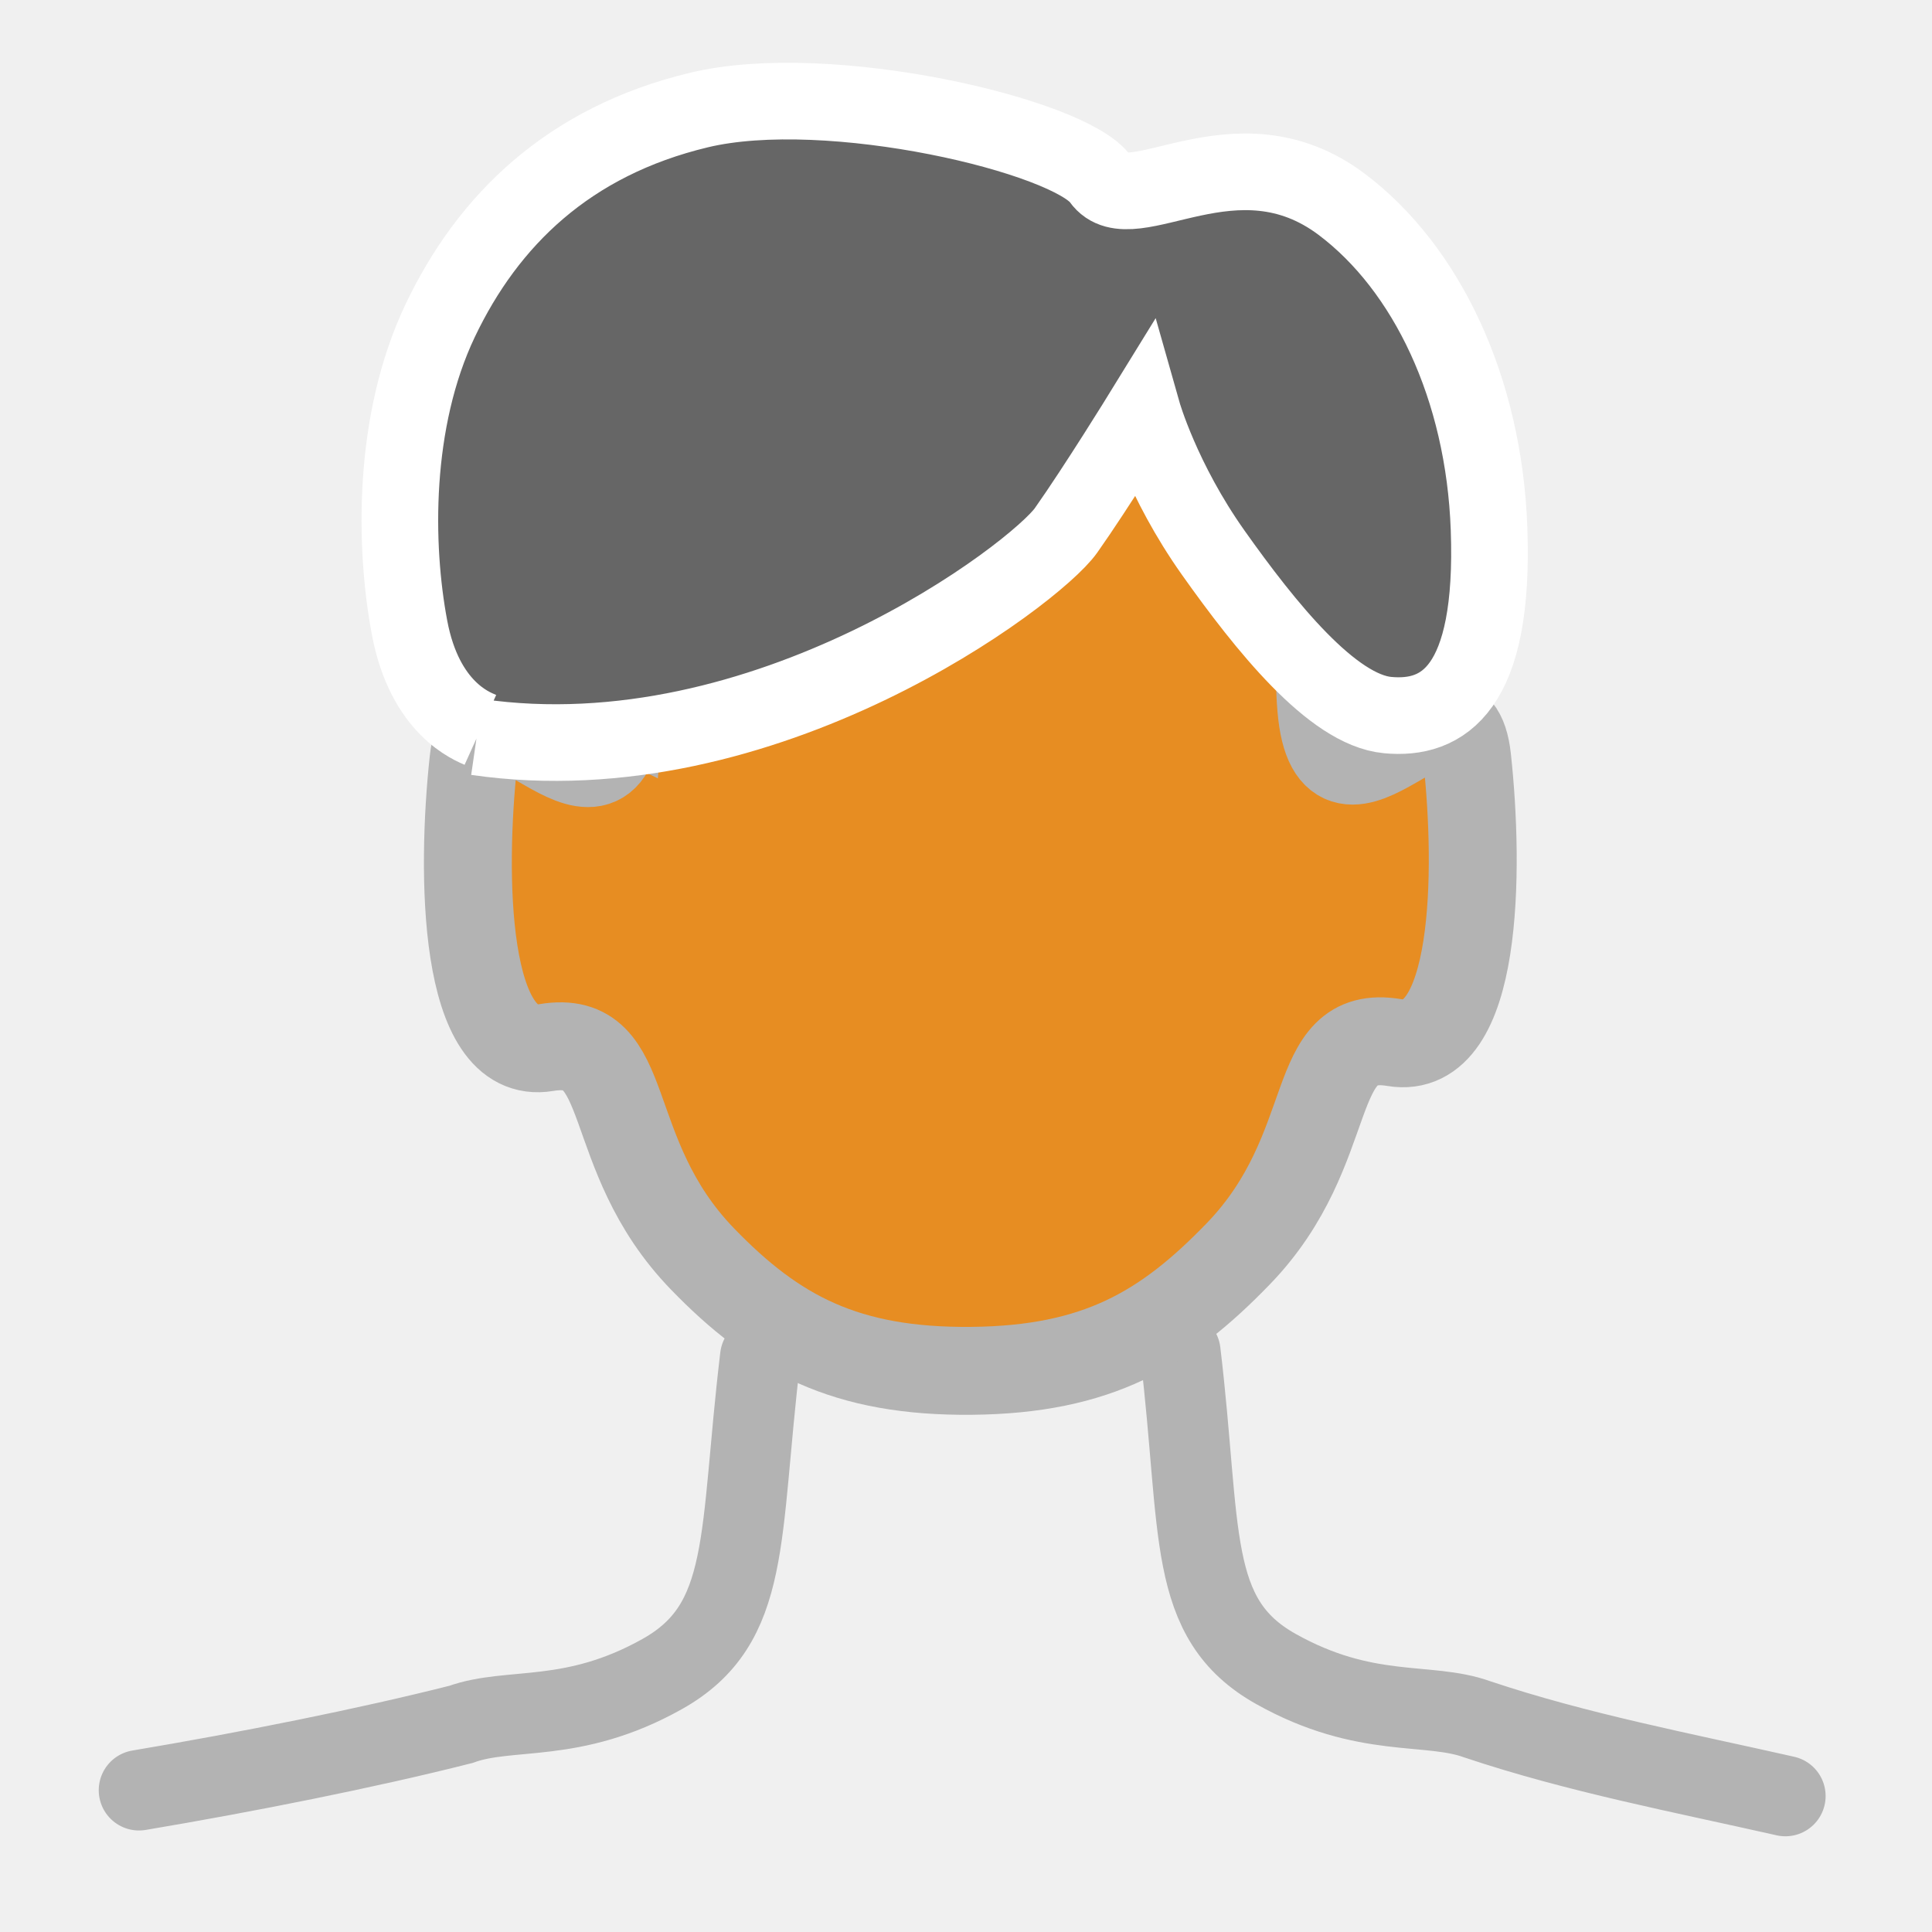
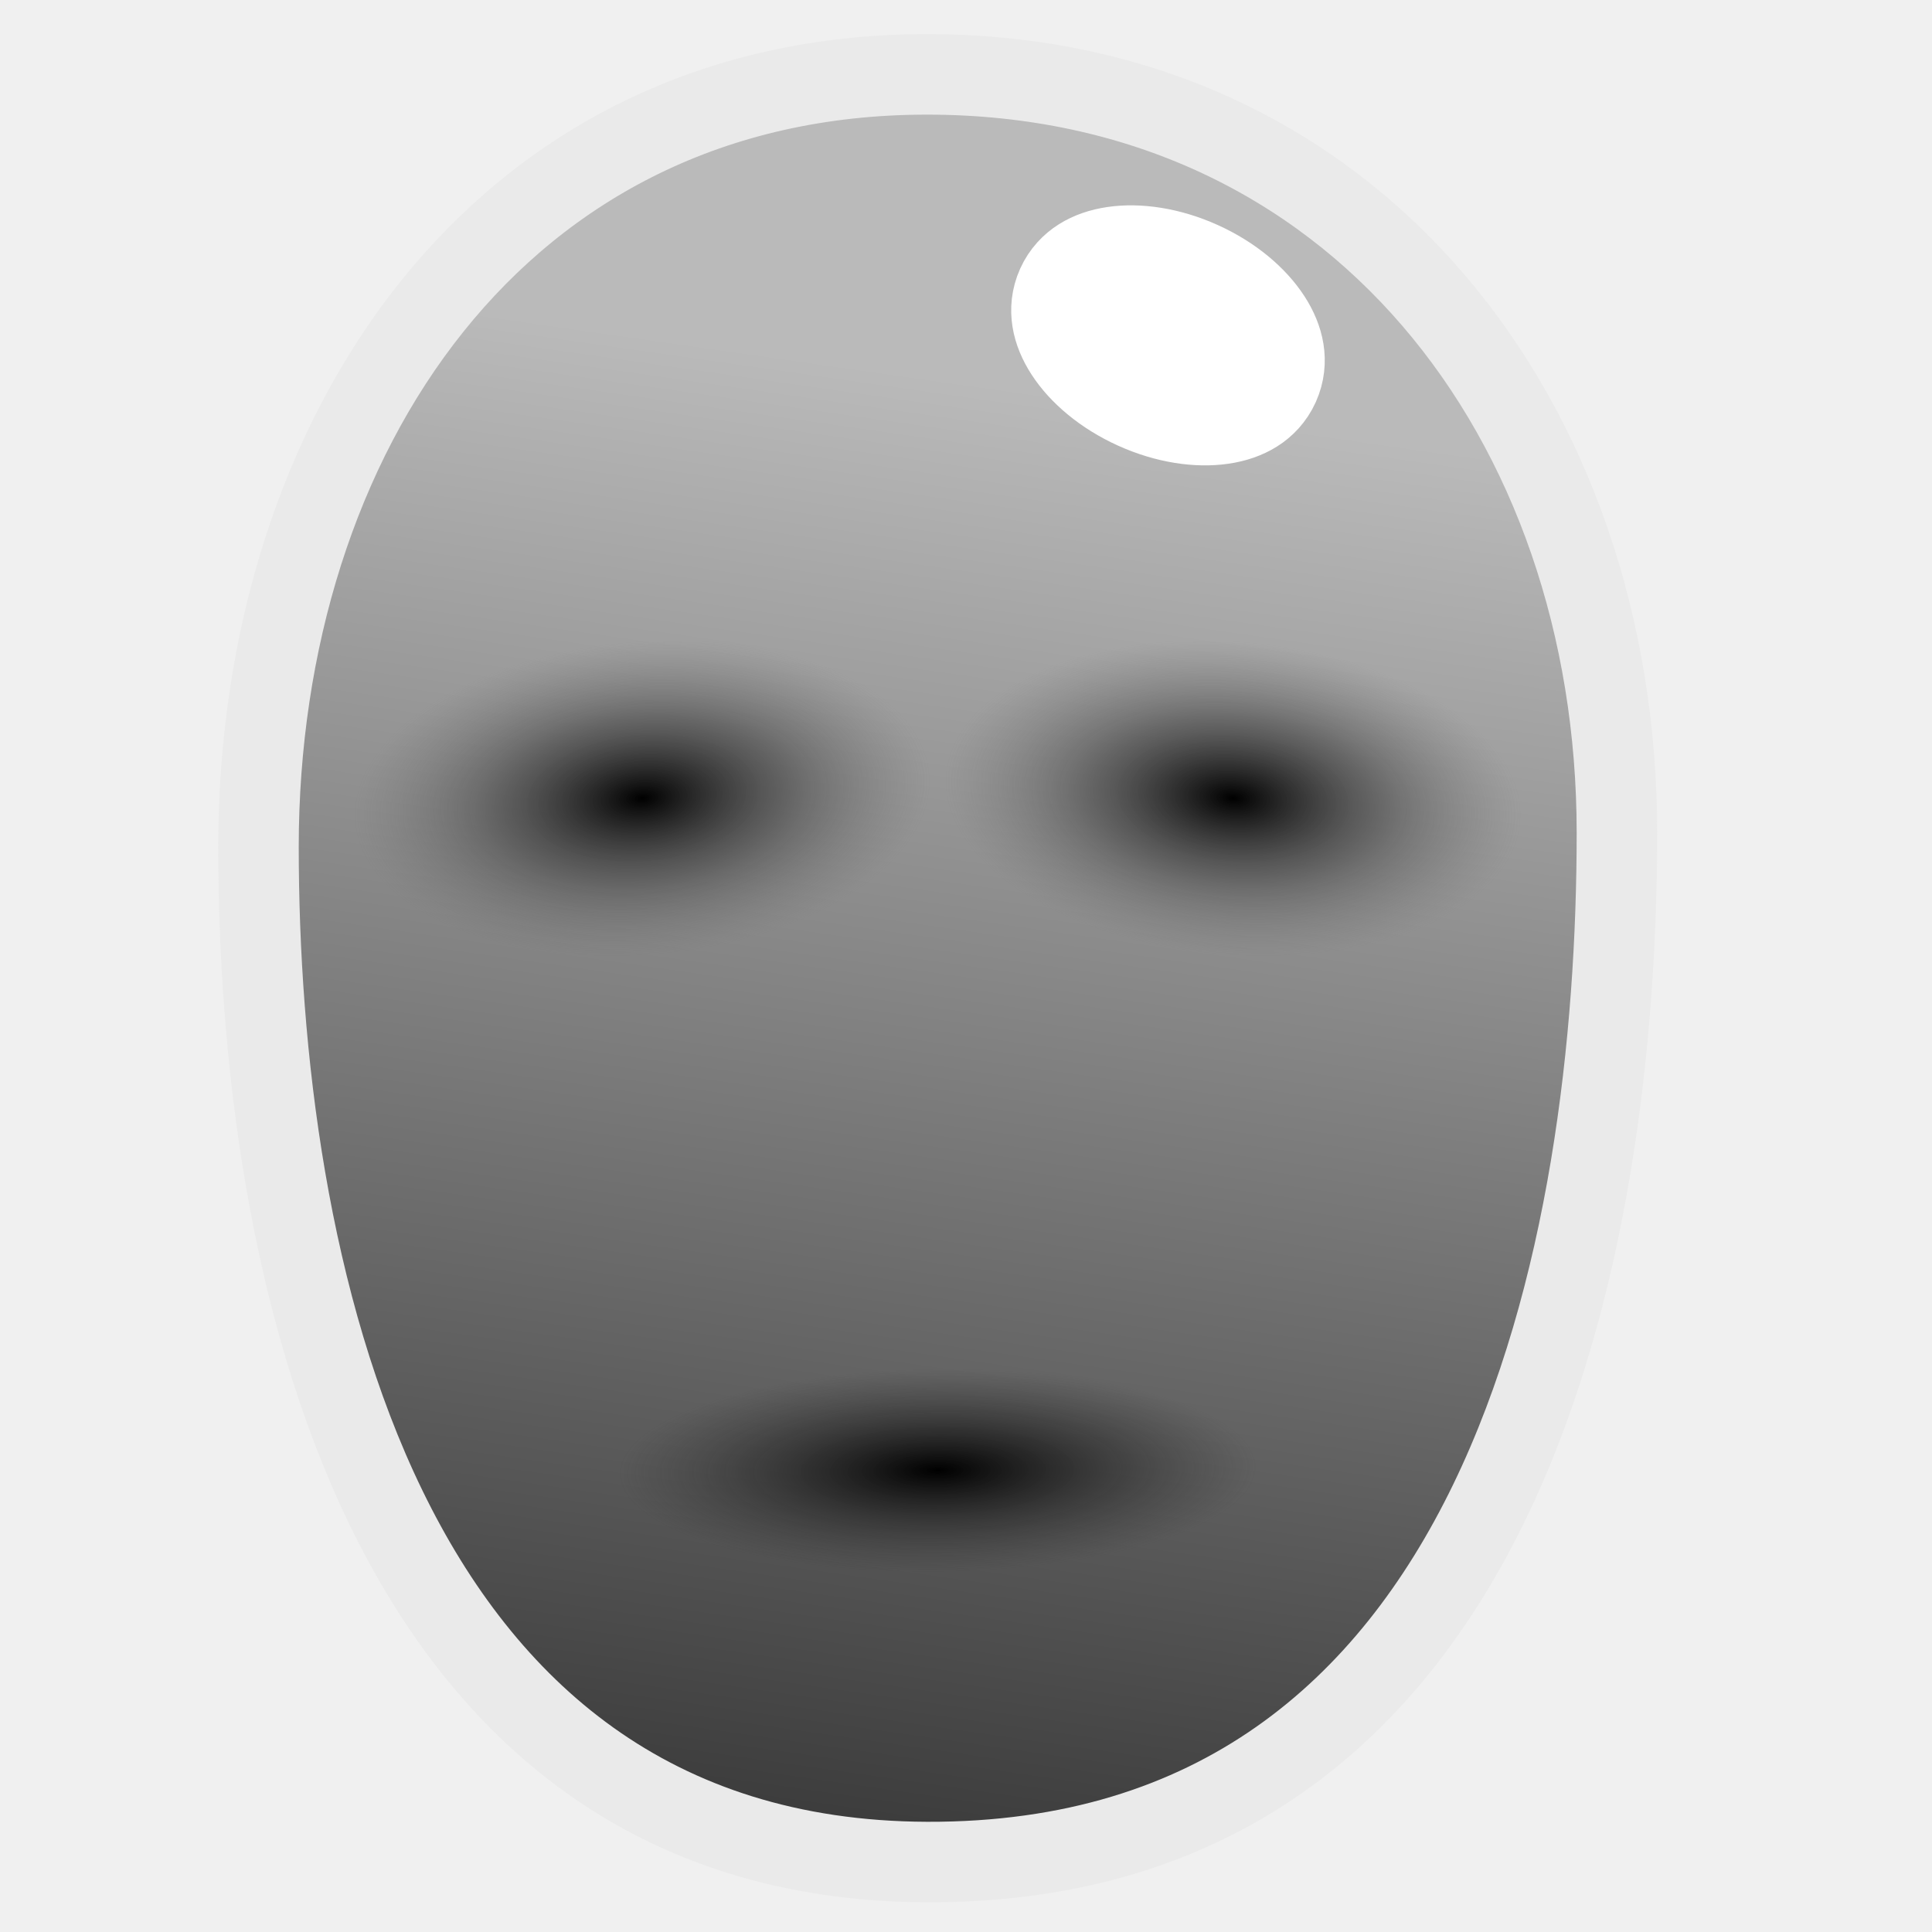
- <svg xmlns="http://www.w3.org/2000/svg" width="24" height="24" id="svg4744" version="1.1">
-   <defs id="defs4746" />
+ <svg xmlns="http://www.w3.org/2000/svg" xmlns:xlink="http://www.w3.org/1999/xlink" width="24" height="24" id="svg4744" version="1.1">
+   <defs id="defs4746">
+     <linearGradient id="linearGradient4062">
+       <stop style="stop-color:#000000;stop-opacity:1;" offset="0" id="stop4064" />
+       <stop style="stop-color:#2f2f2f;stop-opacity:0;" offset="1" id="stop4066" />
+     </linearGradient>
+     <linearGradient id="linearGradient3946">
+       <stop style="stop-color:#bababa;stop-opacity:1;" offset="0" id="stop3948" />
+       <stop style="stop-color:#323232;stop-opacity:1;" offset="1" id="stop3950" />
+     </linearGradient>
+     <linearGradient id="linearGradient3783">
+       <stop style="stop-color:#bababa;stop-opacity:1;" offset="0" id="stop3785" />
+       <stop style="stop-color:#bababa;stop-opacity:0;" offset="1" id="stop3787" />
+     </linearGradient>
+     <linearGradient id="linearGradient3772">
+       <stop style="stop-color:#000000;stop-opacity:1;" offset="0" id="stop3774" />
+       <stop style="stop-color:#666666;stop-opacity:0" offset="1" id="stop3776" />
+     </linearGradient>
+     <linearGradient xlink:href="#linearGradient3783" id="linearGradient3789" x1="14.905" y1="1036.342" x2="4.632" y2="1050.27" gradientUnits="userSpaceOnUse" gradientTransform="translate(-30.26786,-4.375)" />
+     <radialGradient xlink:href="#linearGradient3772" id="radialGradient3809" cx="6.789" cy="9.887" fx="6.789" fy="9.887" r="4.816" gradientTransform="matrix(0.6026992,0.3739307,-0.1585989,0.2556288,-26.27527,1028.03)" gradientUnits="userSpaceOnUse" />
+     <linearGradient xlink:href="#linearGradient3783-4" id="linearGradient3789-8" x1="14.905" y1="1036.342" x2="4.632" y2="1050.27" gradientUnits="userSpaceOnUse" />
+     <linearGradient id="linearGradient3783-4">
+       <stop style="stop-color:#bababa;stop-opacity:1;" offset="0" id="stop3785-6" />
+       <stop style="stop-color:#bababa;stop-opacity:0;" offset="1" id="stop3787-8" />
+     </linearGradient>
+     <radialGradient xlink:href="#linearGradient3772-8" id="radialGradient3809-5" cx="6.789" cy="9.887" fx="6.789" fy="9.887" r="4.816" gradientTransform="matrix(0.6026992,0.3739307,-0.1585989,0.2556288,-26.27527,1028.03)" gradientUnits="userSpaceOnUse" />
+     <linearGradient id="linearGradient3772-8">
+       <stop style="stop-color:#000000;stop-opacity:1;" offset="0" id="stop3774-4" />
+       <stop style="stop-color:#666666;stop-opacity:0" offset="1" id="stop3776-5" />
+     </linearGradient>
+     <radialGradient r="4.816" fy="9.887" fx="6.789" cy="9.887" cx="6.789" gradientTransform="matrix(0.7490424,0.02873228,-0.01549183,0.4038676,10.98386,1034.124)" gradientUnits="userSpaceOnUse" id="radialGradient3893" xlink:href="#linearGradient3772-8" />
+     <radialGradient r="4.816" fy="9.887" fx="6.789" cy="9.887" cx="6.789" gradientTransform="matrix(0.9522502,0.03528737,-0.01496679,0.4038874,9.515927,1035.089)" gradientUnits="userSpaceOnUse" id="radialGradient3893-1" xlink:href="#linearGradient3772-8-7" />
+     <linearGradient id="linearGradient3772-8-7">
+       <stop style="stop-color:#000000;stop-opacity:1;" offset="0" id="stop3774-4-5" />
+       <stop style="stop-color:#666666;stop-opacity:0" offset="1" id="stop3776-5-3" />
+     </linearGradient>
+     <radialGradient r="4.816" fy="9.887" fx="6.789" cy="9.887" cx="6.789" gradientTransform="matrix(-0.7424873,0.06150774,0.03336676,0.4027849,12.68778,1033.878)" gradientUnits="userSpaceOnUse" id="radialGradient3927" xlink:href="#linearGradient3772-8-7" />
+     <linearGradient xlink:href="#linearGradient3946" id="linearGradient3952" x1="12.838" y1="1033.157" x2="10.088" y2="1052.354" gradientUnits="userSpaceOnUse" gradientTransform="translate(-0.3053582,0)" />
+     <radialGradient r="4.816" fy="9.887" fx="6.789" cy="9.887" cx="6.789" gradientTransform="matrix(-0.7424873,0.06150774,0.03336676,0.4027849,12.68778,1033.878)" gradientUnits="userSpaceOnUse" id="radialGradient3927-6" xlink:href="#linearGradient3772-8-7-3" />
+     <linearGradient id="linearGradient3772-8-7-3">
+       <stop style="stop-color:#000000;stop-opacity:1;" offset="0" id="stop3774-4-5-2" />
+       <stop style="stop-color:#666666;stop-opacity:0" offset="1" id="stop3776-5-3-0" />
+     </linearGradient>
+     <radialGradient r="4.816" fy="9.887" fx="6.789" cy="9.887" cx="6.789" gradientTransform="matrix(-0.7424873,0.06150774,0.03336676,0.4027849,16.60754,1041.302)" gradientUnits="userSpaceOnUse" id="radialGradient4005" xlink:href="#linearGradient3772-8-7-3" />
+     <radialGradient r="4.816" fy="9.887" fx="6.789" cy="9.887" cx="6.789" gradientTransform="matrix(-0.7424873,0.06150774,0.03336676,0.4027849,12.68778,1033.878)" gradientUnits="userSpaceOnUse" id="radialGradient3927-8" xlink:href="#linearGradient3772-8-7-1" />
+     <linearGradient id="linearGradient3772-8-7-1">
+       <stop style="stop-color:#000000;stop-opacity:1;" offset="0" id="stop3774-4-5-4" />
+       <stop style="stop-color:#666666;stop-opacity:0" offset="1" id="stop3776-5-3-9" />
+     </linearGradient>
+     <radialGradient r="4.816" fy="9.887" fx="6.789" cy="9.887" cx="6.789" gradientTransform="matrix(0.7424873,0.06150774,-0.03336676,0.4027849,10.60345,1033.878)" gradientUnits="userSpaceOnUse" id="radialGradient4041" xlink:href="#linearGradient3772-8-7-1" />
+     <radialGradient xlink:href="#linearGradient4062" id="radialGradient4068" cx="11.333" cy="18.097" fx="11.333" fy="18.097" r="3.878" gradientTransform="matrix(1.023862,-0.01151272,0.00366489,0.3259298,-0.02107443,1040.86)" gradientUnits="userSpaceOnUse" />
+     <radialGradient xlink:href="#linearGradient3772-8-7" id="radialGradient4074" gradientUnits="userSpaceOnUse" gradientTransform="matrix(-0.7424873,0.06150774,0.03336676,0.4027849,12.68778,1033.878)" cx="6.789" cy="9.887" fx="6.789" fy="9.887" r="4.816" />
+     <radialGradient xlink:href="#linearGradient3772-8-7-1" id="radialGradient4076" gradientUnits="userSpaceOnUse" gradientTransform="matrix(0.7424873,0.06150774,-0.03336676,0.4027849,10.60345,1033.878)" cx="6.789" cy="9.887" fx="6.789" fy="9.887" r="4.816" />
+   </defs>
  <g id="layer1" transform="translate(0,-1028.362)">
    <g id="g4242-2" transform="matrix(1.350455,0,0,1.350455,-35.31869,569.3091)" style="fill:none;stroke:#b3b3b3;stroke-opacity:1" />
-     <rect ry="3.727" y="1028.842" x="-23.52" height="23.04" width="23.04" id="rect2996-9-2-7-9-4-68-54-3" style="fill:none;stroke:none" transform="scale(-1,1)" />
-     <g id="g4198-9" transform="translate(-14.74447,731.851)" style="fill:#ffffff;stroke:#b3b3b3;stroke-opacity:1">
-       <path id="path3992-7-4-2-3-6" d="m 29.407,313.306 c 0.268,2.232 0.071,3.312 1.188,3.938 1.116,0.625 1.886,0.403 2.5,0.625 1.248,0.418 2.546,0.663 3.828,0.953 m -20.452,-0.072 c 1.328,-0.223 2.828,-0.521 3.999,-0.818 0.614,-0.222 1.384,0 2.5,-0.625 1.116,-0.625 0.951,-1.705 1.219,-3.938" style="fill:none;stroke:#b3b3b3;stroke-width:1px;stroke-linecap:round;stroke-linejoin:miter;stroke-opacity:1" />
-       <path id="path3204-1-8-8-9-5" d="m 22.438,305.337 c -0.151,1.768 -1.662,-0.764 -1.812,0.625 -0.151,1.389 -0.138,3.738 0.906,3.562 1.108,-0.186 0.665,1.309 1.938,2.625 0.904,0.935 1.78,1.406 3.344,1.391 1.564,-0.015 2.408,-0.518 3.312,-1.453 1.273,-1.316 0.83,-2.811 1.938,-2.625 1.045,0.176 1.057,-2.142 0.906,-3.531 -0.151,-1.389 -1.662,1.143 -1.812,-0.625 -0.151,-1.768 0.732,-5.438 -4.359,-5.406 -5.091,0.032 -4.209,3.67 -4.359,5.438 z" style="fill:#e78d22;fill-opacity:1;stroke:#b3b3b3;stroke-width:1.092px;stroke-linecap:round;stroke-linejoin:miter;stroke-opacity:1" />
-       <path id="path4194-1" d="m 20.666,305.666 c 3.589,0.52 6.941,-2.028 7.321,-2.566 0.38,-0.538 0.951,-1.465 0.951,-1.465 0,0 0.238,0.84 0.88,1.745 0.642,0.905 1.474,1.949 2.164,2.014 0.69,0.065 1.332,-0.322 1.26,-2.313 -0.062,-1.745 -0.776,-3.239 -1.832,-4.033 -1.32,-0.991 -2.613,0.229 -2.993,-0.309 -0.38,-0.538 -3.374,-1.249 -4.99,-0.861 -1.617,0.388 -2.62,1.367 -3.215,2.617 -0.594,1.249 -0.571,2.8 -0.38,3.812 0.19,1.012 0.785,1.228 0.88,1.271" style="fill:#666666;fill-opacity:1;stroke:#ffffff;stroke-width:0.952px;stroke-linecap:butt;stroke-linejoin:miter;stroke-opacity:1" />
+     <path style="fill:url(#linearGradient3952);fill-opacity:1;stroke:#eaeaea;stroke-opacity:1" d="m 20.086,1038.706 c 0,5.104 -1.37,12.812 -8.571,12.787 -6.843,-0.023 -8.304,-7.505 -8.304,-12.609 0,-5.104 2.978,-9.598 8.304,-9.598 5.326,0 8.571,4.316 8.571,9.42 z" id="path3875" />
+     <path style="fill:#ffffff;fill-opacity:1;stroke:#ffffff;stroke-opacity:1" id="path3781-8" d="m 17.679,7.728 c 0,0.777 -1.369,1.406 -3.058,1.406 -1.689,0 -3.058,-0.63 -3.058,-1.406 0,-0.777 1.369,-1.406 3.058,-1.406 1.689,0 3.058,0.63 3.058,1.406 z" transform="matrix(0.5159336,0.233192,-0.3249254,0.7188924,9.476622,1023.563)" />
+     <g id="g4070" transform="translate(0.00270808,0)">
+       <path id="path3002-5-4" d="m 11.009,1033.991 c 0,0 -10.111,0.17 -9.355,4.656 -2.796,8.395 9.971,6.596 9.971,6.596 l 0.494,-8.419 z" style="fill:url(#radialGradient4074);fill-opacity:1;stroke:none" />
+       <path id="path3002-5-4-1" d="m 12.282,1033.991 c 0,0 10.111,0.17 9.355,4.656 2.796,8.395 -9.971,6.596 -9.971,6.596 l -0.494,-8.419 z" style="fill:url(#radialGradient4076);fill-opacity:1;stroke:none" />
    </g>
+     <rect style="fill:url(#radialGradient4068);fill-opacity:1;stroke:none" id="rect4060" width="10.475" height="5.384" x="6.411" y="1043.936" ry="2.692" />
  </g>
</svg>
